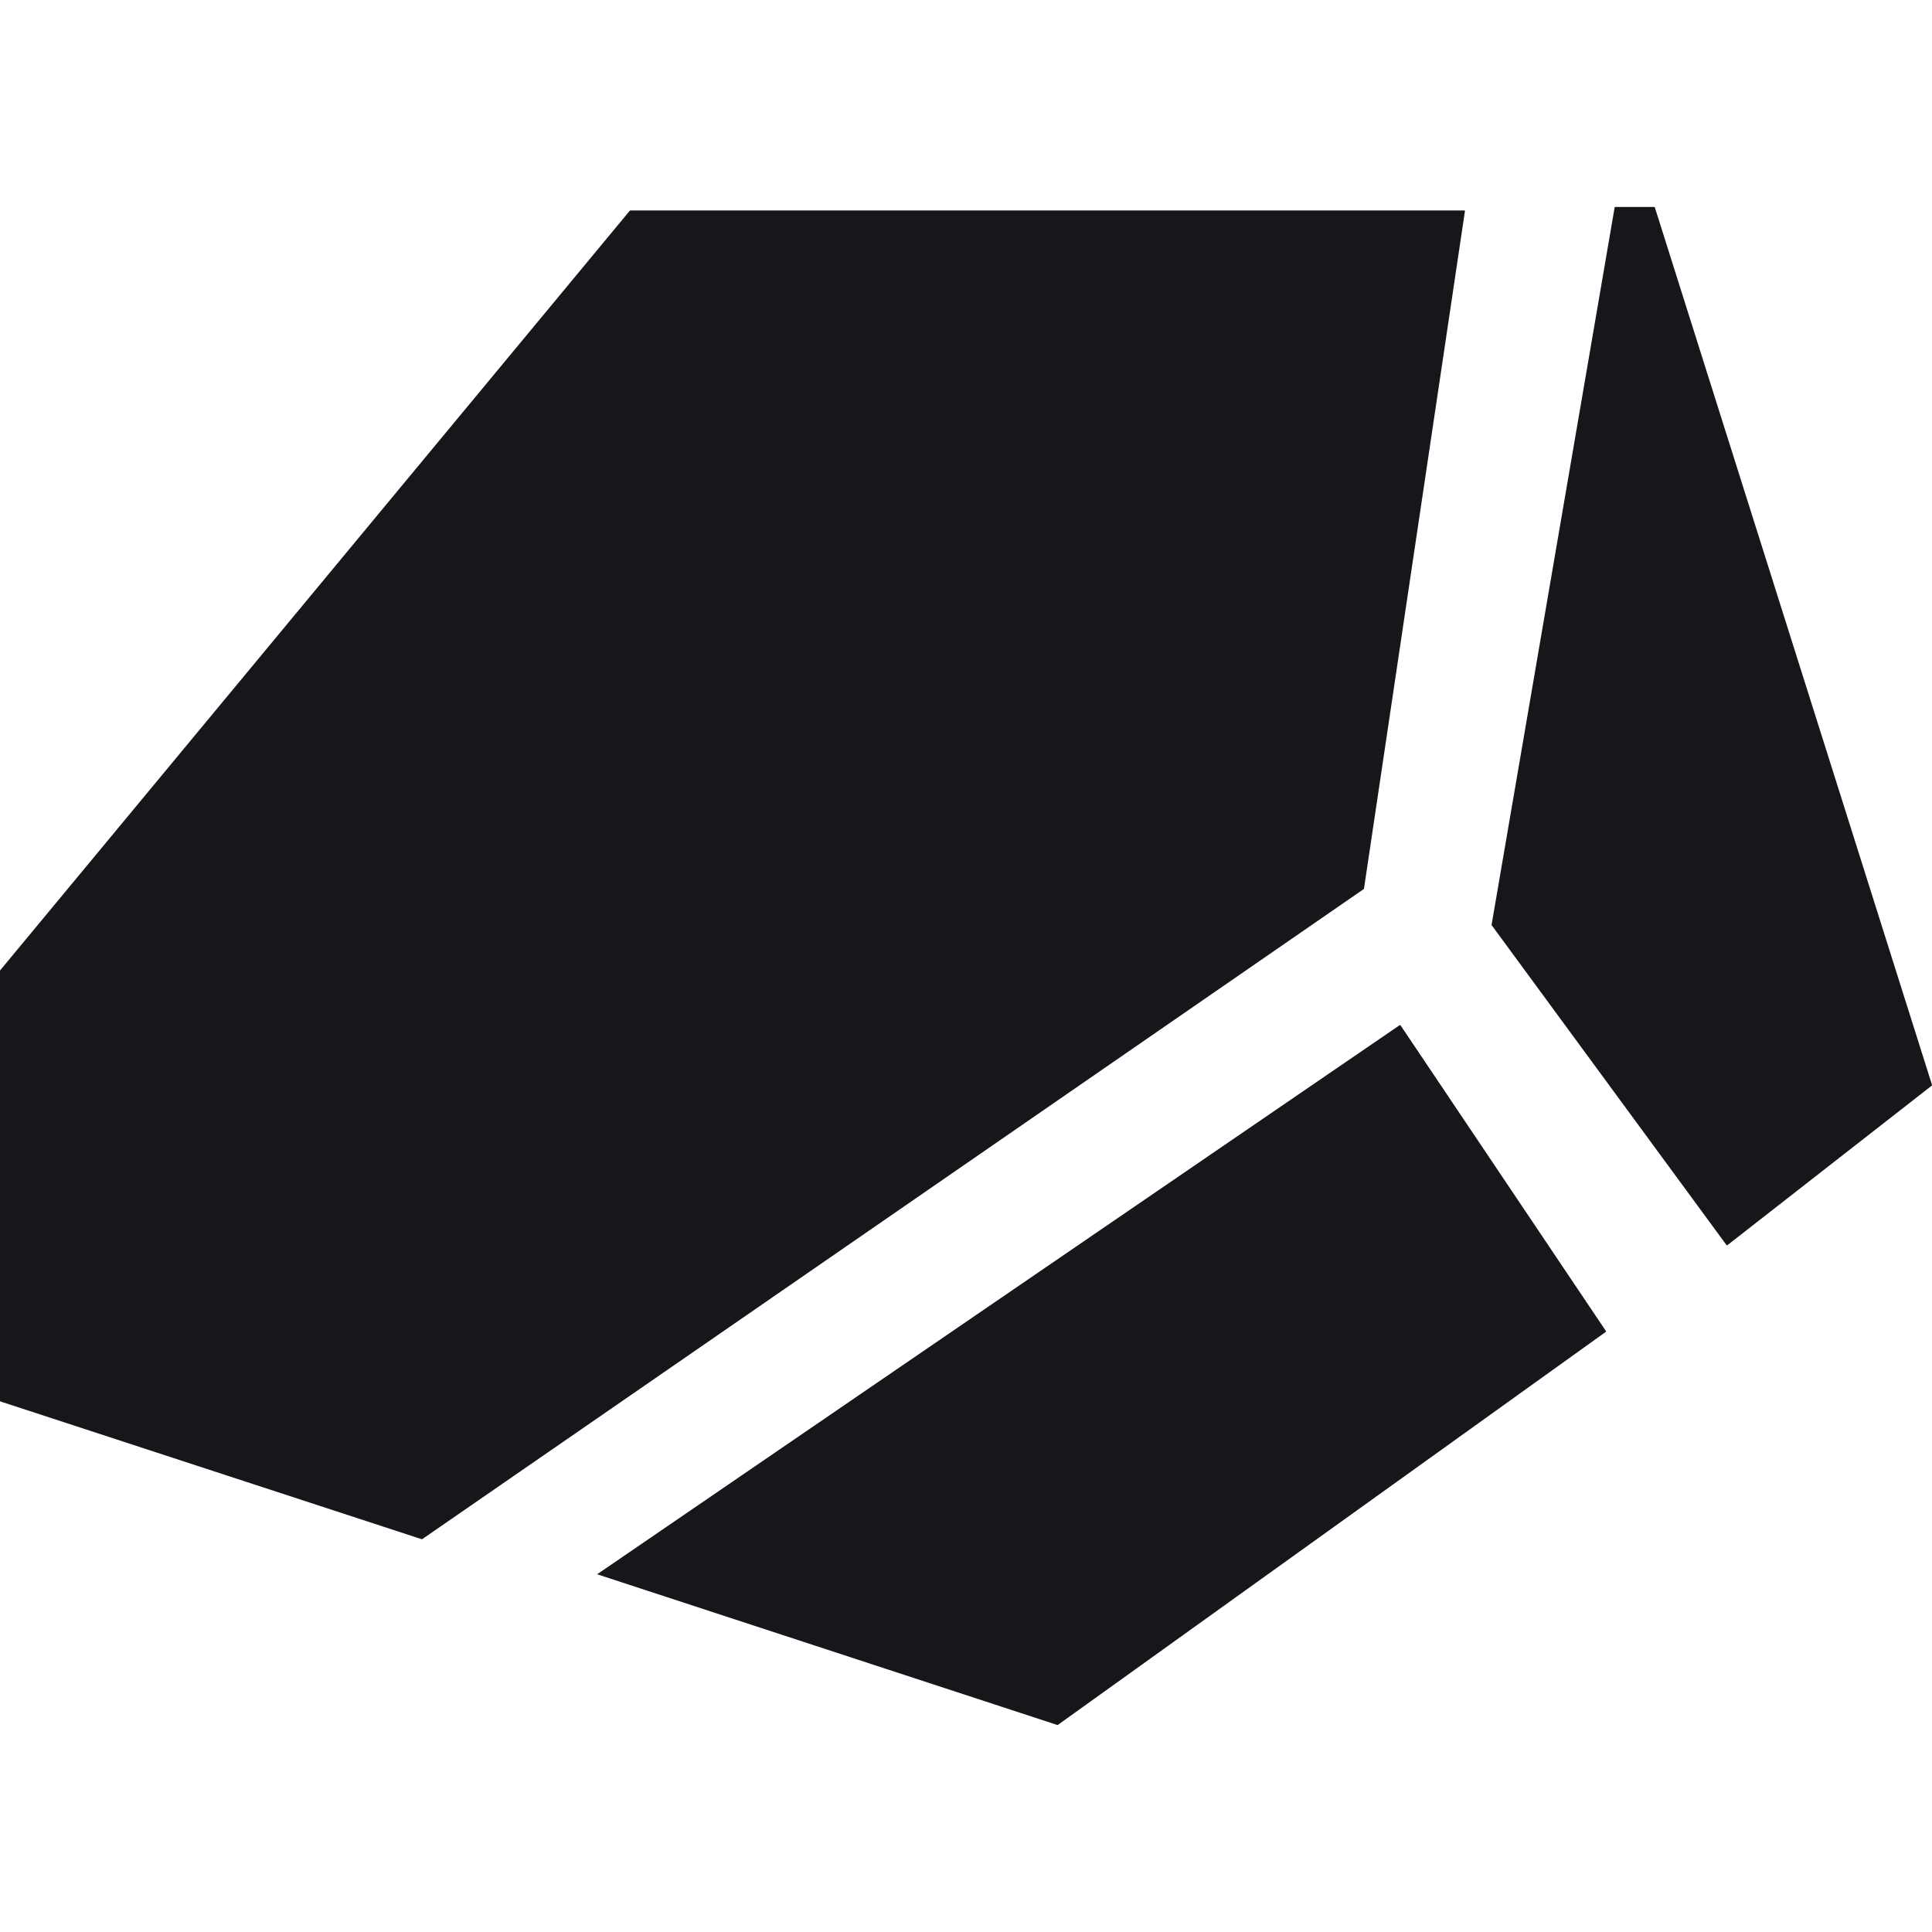
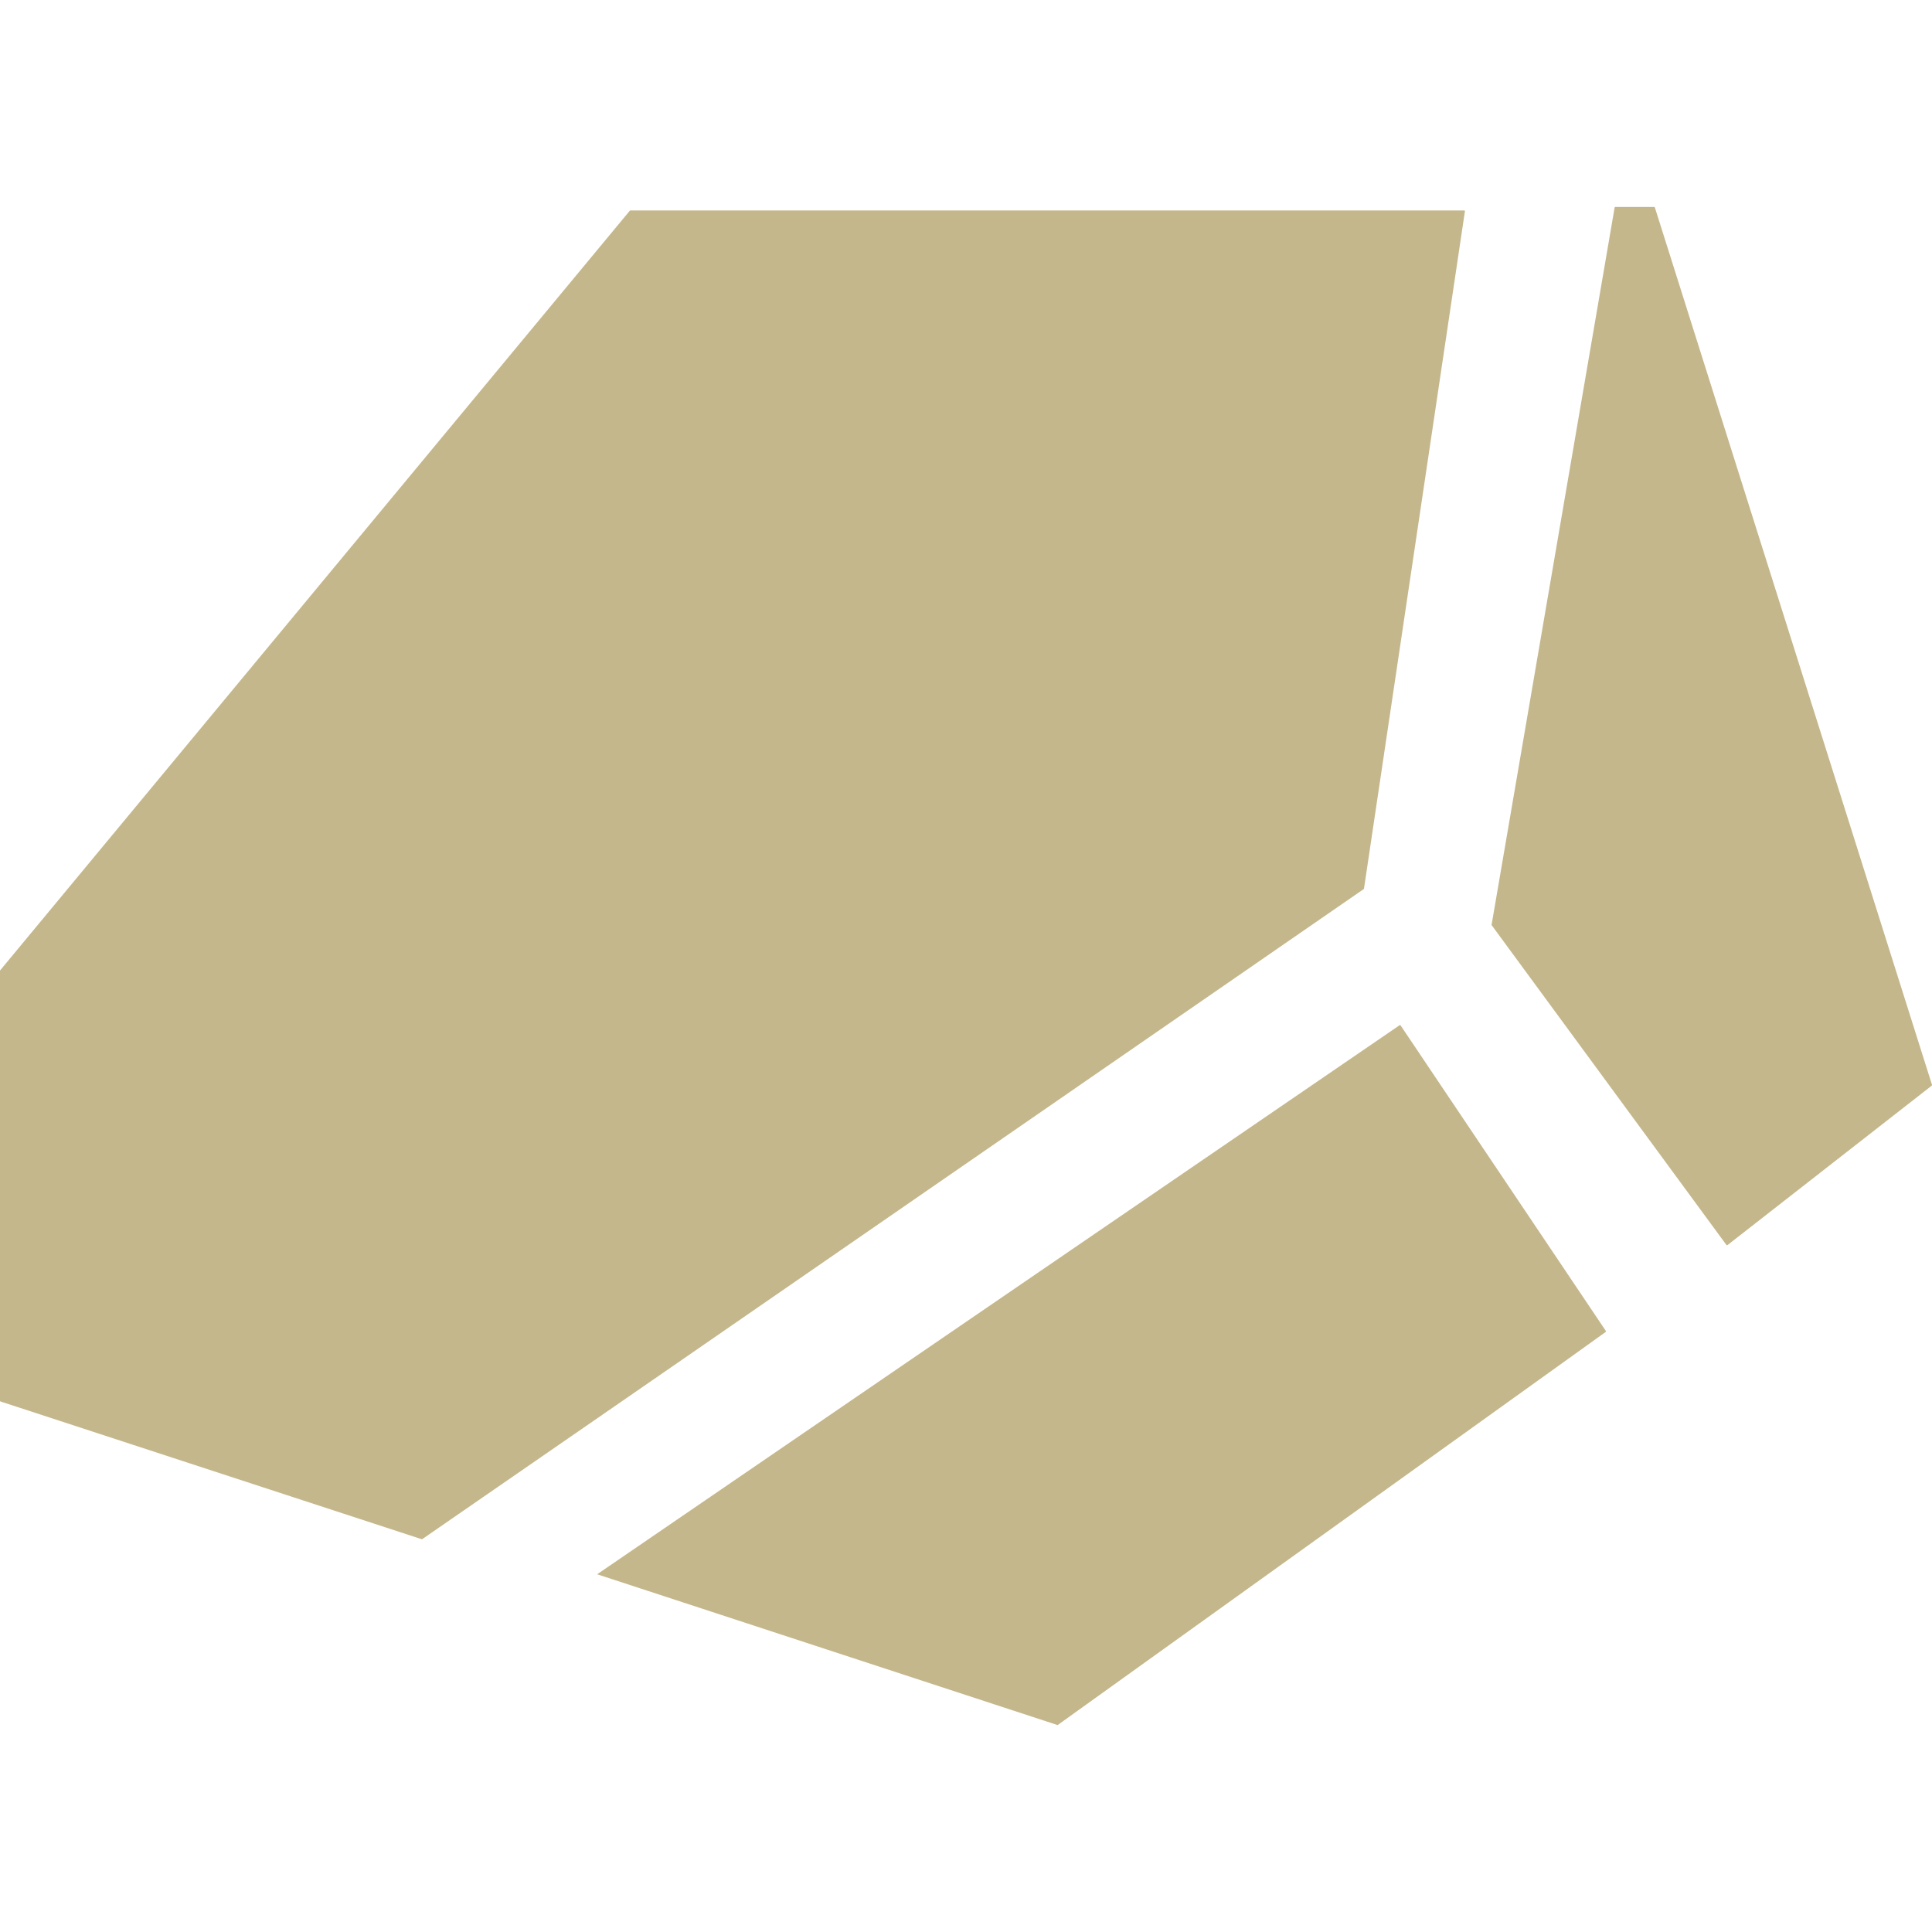
<svg xmlns="http://www.w3.org/2000/svg" width="25" height="25" viewBox="0 0 25 25" fill="none">
-   <path fill-rule="evenodd" clip-rule="evenodd" d="M19.303 11.973C19.301 11.972 19.301 11.969 19.301 11.967L20.893 2.686C20.893 2.682 20.897 2.678 20.901 2.678H21.405C21.409 2.678 21.413 2.681 21.414 2.685L25 14.038C25.001 14.042 25 14.046 24.997 14.048L22.353 16.112C22.349 16.115 22.343 16.114 22.34 16.11L19.303 11.973ZM0 18.126C0 18.13 0.002 18.133 0.006 18.135L5.456 19.917C5.459 19.918 5.462 19.917 5.464 19.916L17.646 11.505C17.648 11.504 17.65 11.502 17.65 11.499L18.956 2.733C18.957 2.728 18.953 2.723 18.948 2.723H8.157C8.155 2.723 8.152 2.724 8.15 2.726L0.002 12.556C0.001 12.558 0 12.56 0 12.562V18.126ZM7.727 20.371L13.681 22.321C13.684 22.322 13.687 22.322 13.689 22.32L20.778 17.235C20.782 17.232 20.783 17.227 20.78 17.223L18.123 13.268C18.12 13.264 18.115 13.263 18.111 13.266L7.727 20.371Z" fill="#17171B" />
+   <path fill-rule="evenodd" clip-rule="evenodd" d="M19.303 11.973C19.301 11.972 19.301 11.969 19.301 11.967L20.893 2.686C20.893 2.682 20.897 2.678 20.901 2.678H21.405C21.409 2.678 21.413 2.681 21.414 2.685L25 14.038C25.001 14.042 25 14.046 24.997 14.048L22.353 16.112C22.349 16.115 22.343 16.114 22.34 16.11L19.303 11.973ZM0 18.126C0 18.13 0.002 18.133 0.006 18.135L5.456 19.917C5.459 19.918 5.462 19.917 5.464 19.916L17.646 11.505C17.648 11.504 17.65 11.502 17.65 11.499L18.956 2.733C18.957 2.728 18.953 2.723 18.948 2.723H8.157C8.155 2.723 8.152 2.724 8.15 2.726L0.002 12.556C0.001 12.558 0 12.56 0 12.562V18.126ZM7.727 20.371L13.681 22.321C13.684 22.322 13.687 22.322 13.689 22.32L20.778 17.235C20.782 17.232 20.783 17.227 20.78 17.223L18.123 13.268C18.12 13.264 18.115 13.263 18.111 13.266L7.727 20.371Z" fill="#C5B78C" />
</svg>
